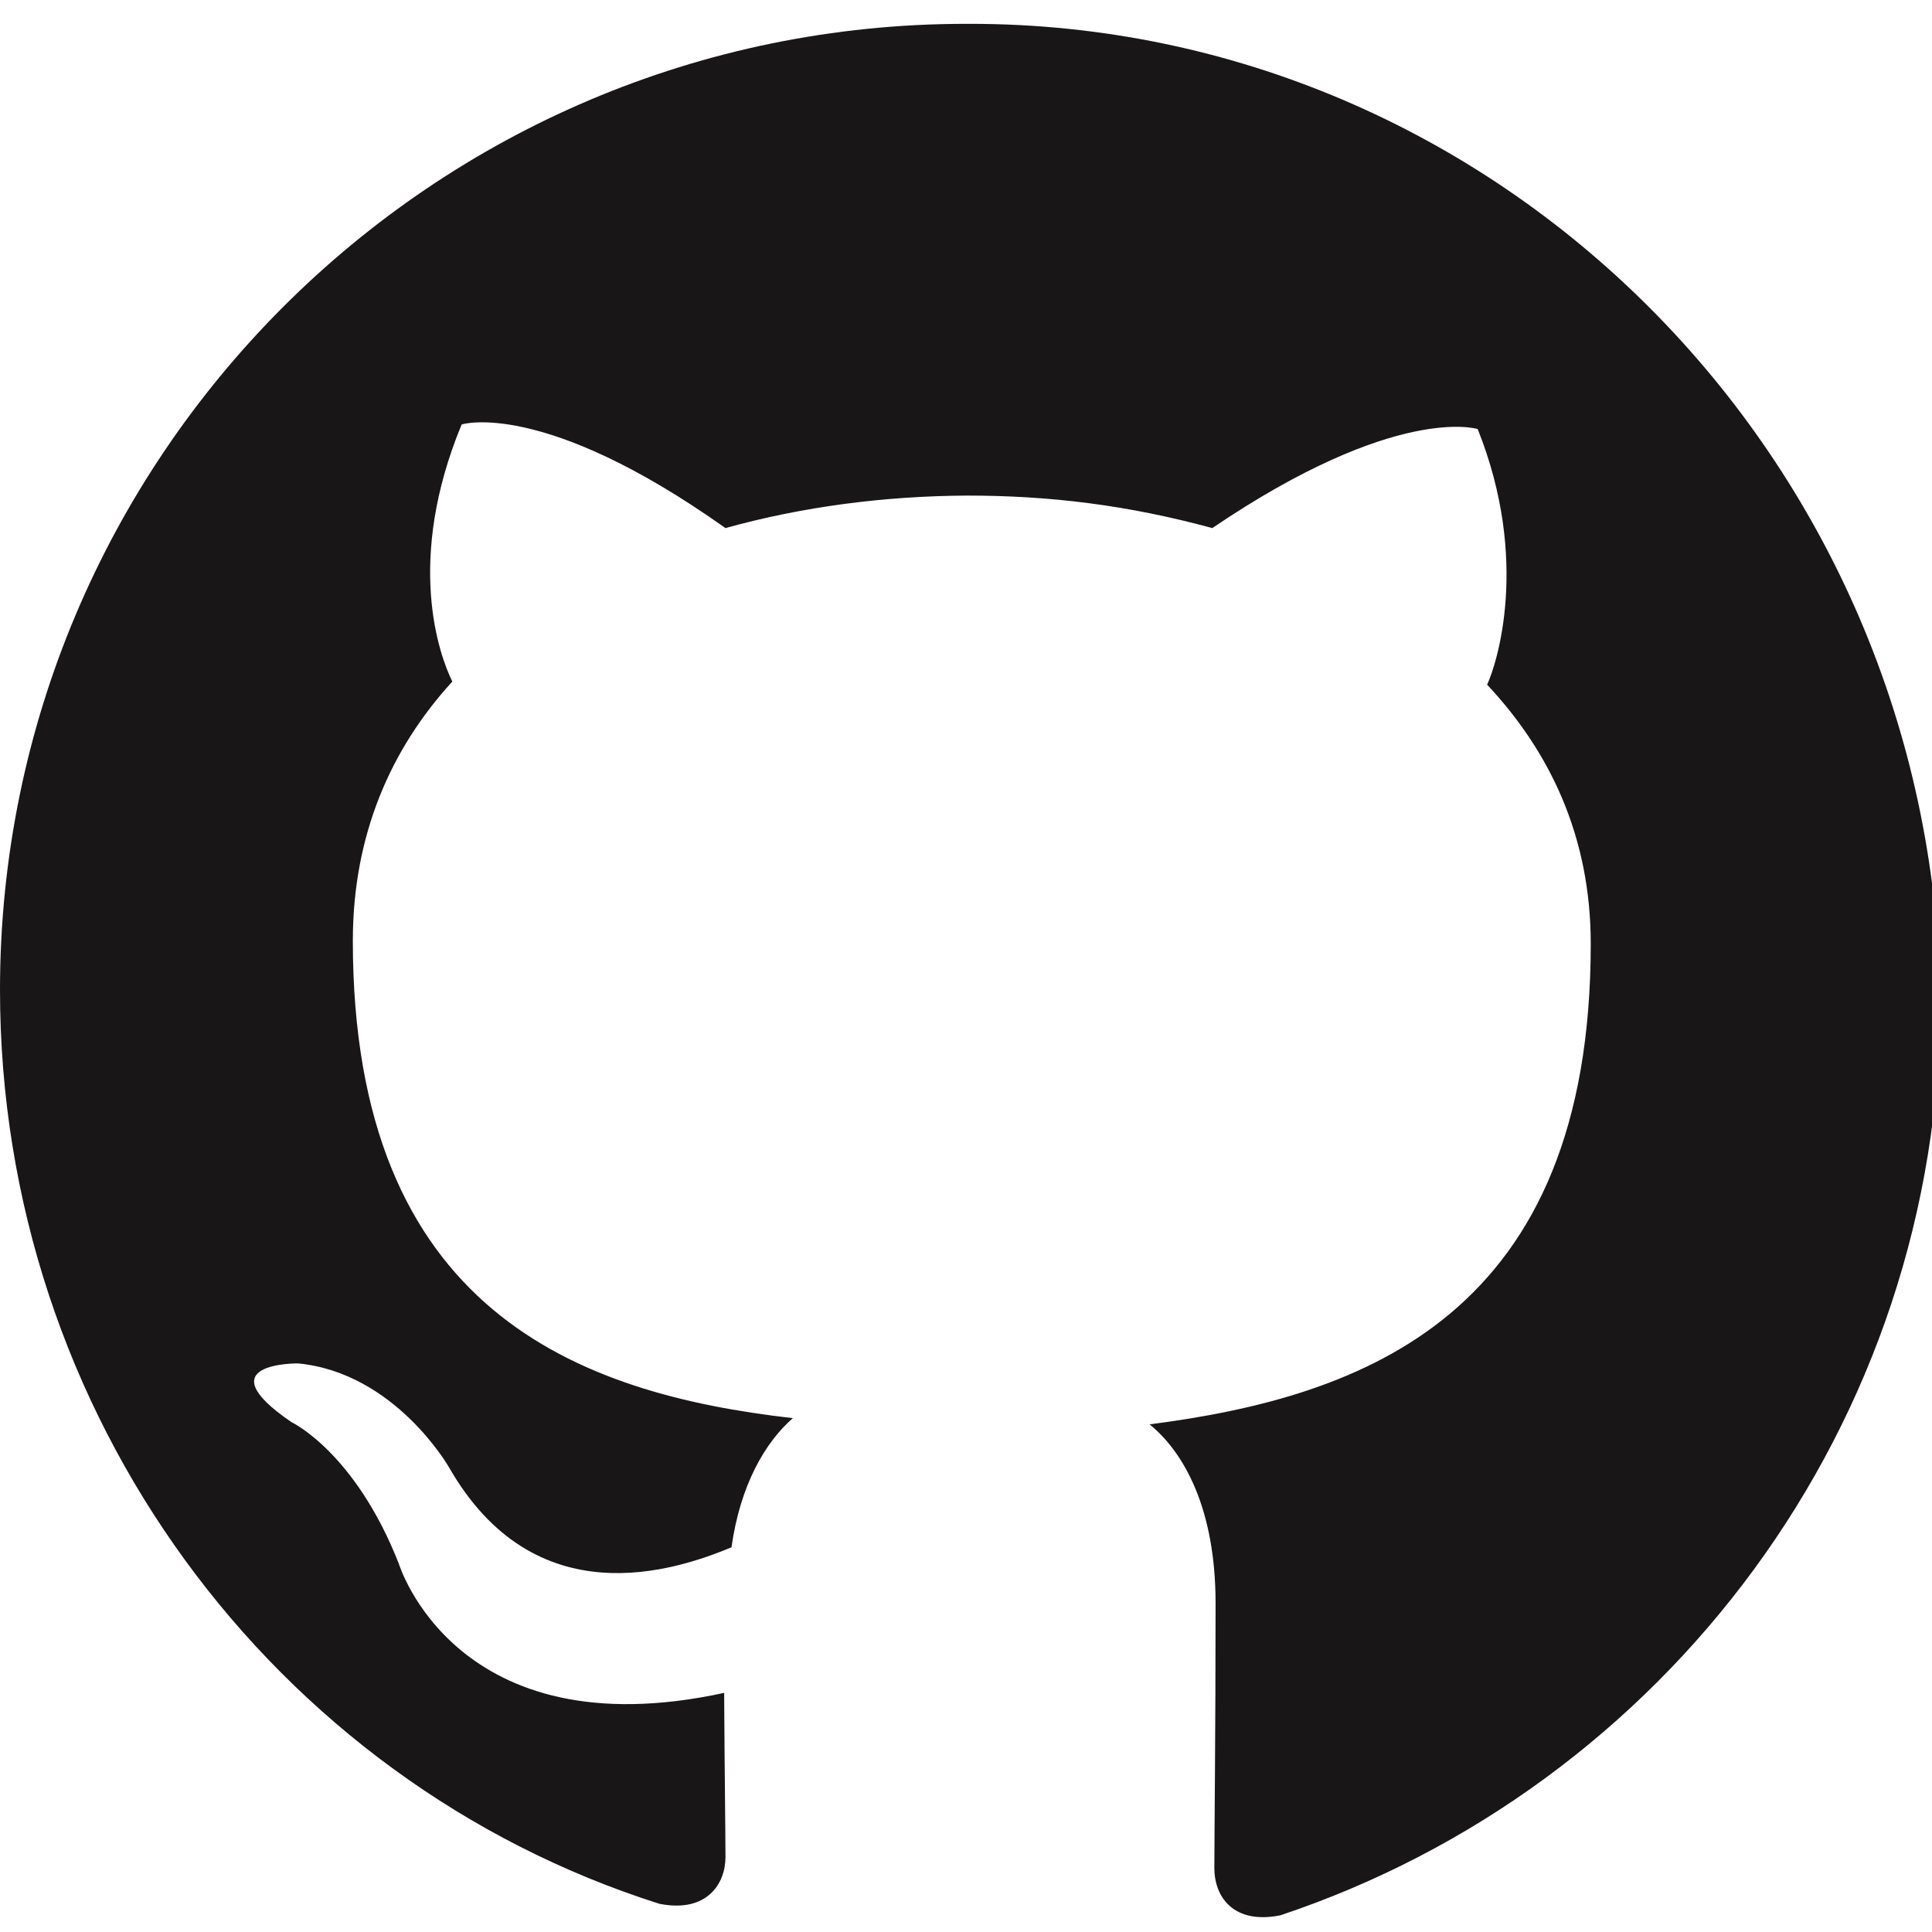
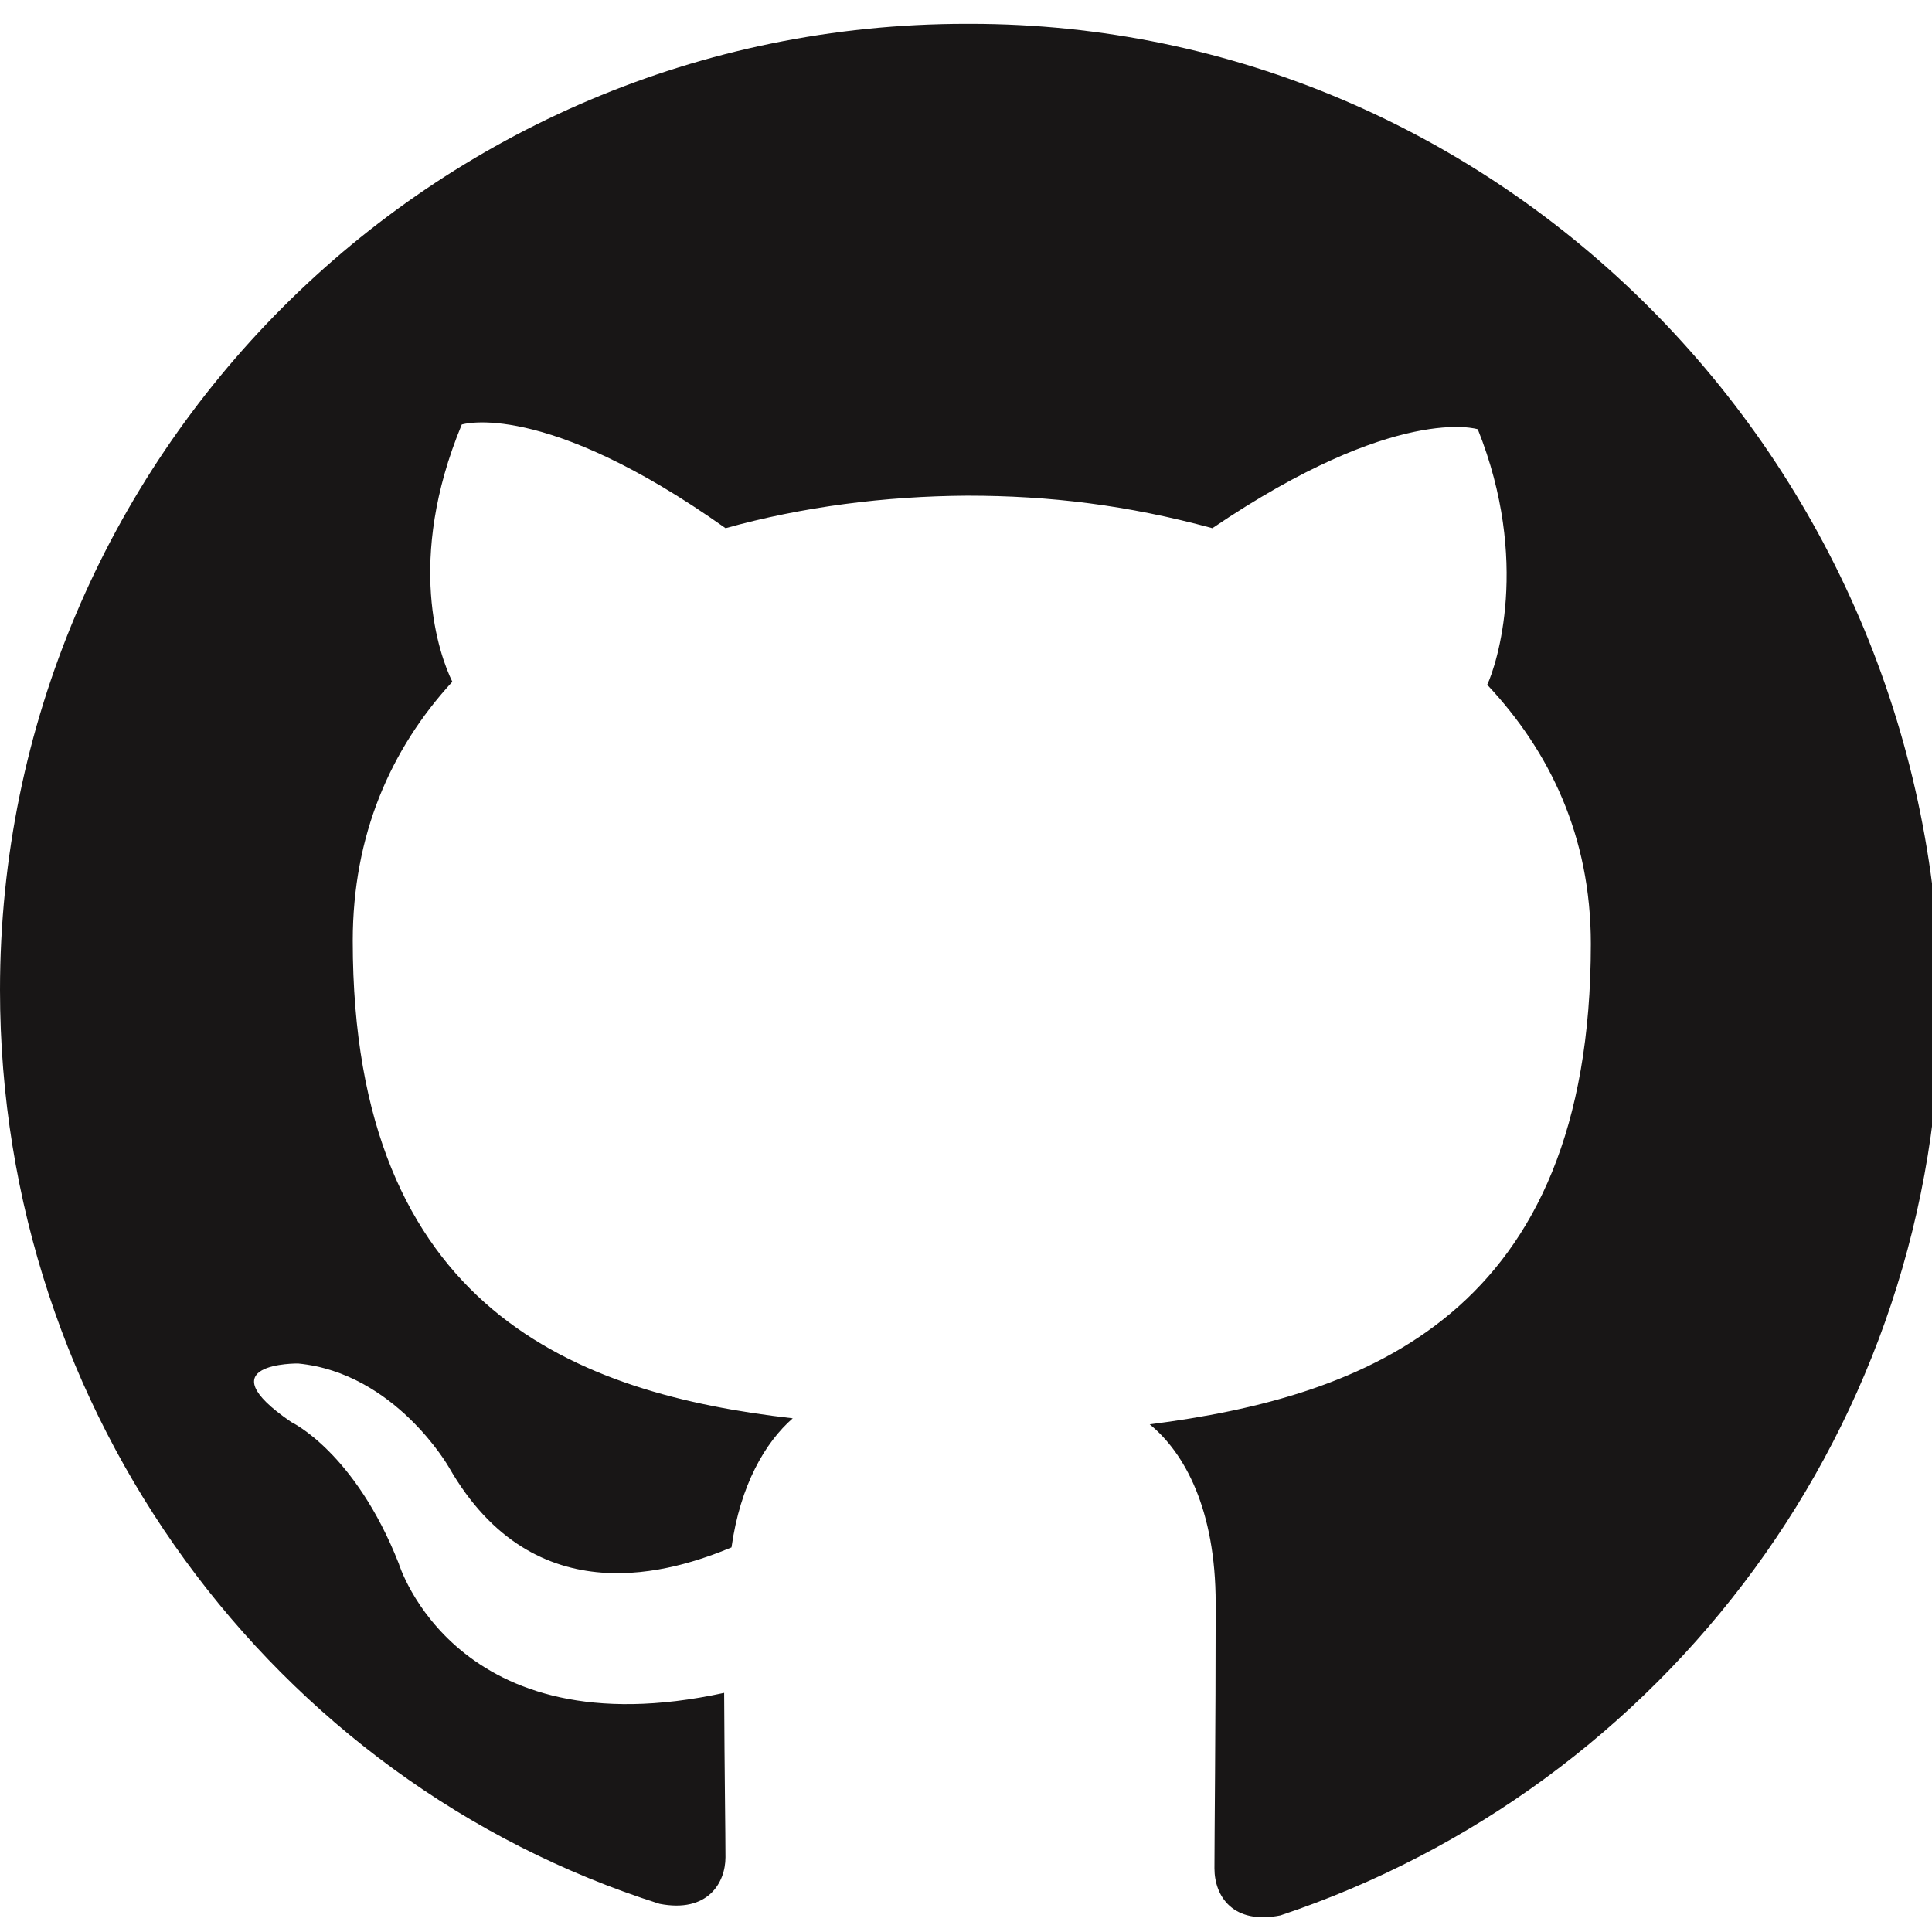
- <svg xmlns="http://www.w3.org/2000/svg" version="1.1" id="Layer_1" x="0px" y="0px" width="20px" height="20px" viewBox="0 0 20.506 20" enable-background="new 0 0 20.506 20" xml:space="preserve">
-   <path fill-rule="evenodd" clip-rule="evenodd" fill="#181616" d="M10.253 0C4.591 0 0 4.6 0 10.254c0 4.5 2.9 8.4 7 9.7 c0.512 0.1 0.7-0.223 0.7-0.494c0-0.243-0.009-0.889-0.014-1.745c-2.853 0.62-3.454-1.374-3.454-1.374 c-0.466-1.184-1.139-1.5-1.139-1.5c-0.931-0.636 0.071-0.623 0.071-0.623c1.029 0.1 1.6 1.1 1.6 1.1 c0.915 1.6 2.4 1.1 3 0.852c0.093-0.663 0.358-1.115 0.651-1.371c-2.277-0.259-4.67-1.138-4.67-5.067 c0-1.119 0.4-2.035 1.056-2.751C4.662 6.7 4.3 5.7 4.9 4.252c0 0 0.861-0.276 2.8 1.1 c0.818-0.228 1.695-0.341 2.567-0.345c0.872 0 1.7 0.1 2.6 0.345c1.958-1.327 2.817-1.051 2.817-1.051 c0.56 1.4 0.2 2.5 0.1 2.713c0.657 0.7 1.1 1.6 1.1 2.751c0 3.939-2.397 4.806-4.682 5.1 c0.368 0.3 0.7 0.9 0.7 1.899c0 1.37-0.013 2.476-0.013 2.812c0 0.3 0.2 0.6 0.7 0.5 c4.071-1.358 7.006-5.199 7.006-9.728C20.506 4.6 15.9 0 10.3 0z" />
+ <svg xmlns="http://www.w3.org/2000/svg" width="20" height="20" viewBox="0 0 20.506 20">
+   <path fill-rule="evenodd" clip-rule="evenodd" fill="#181616" d="M10.253 0C4.59 0 0 4.6 0 10.254c0 4.5 2.9 8.4 7 9.7.512.1.7-.223.7-.494 0-.243-.01-.89-.014-1.745-2.853.62-3.454-1.374-3.454-1.374-.466-1.183-1.14-1.5-1.14-1.5-.93-.635.072-.622.072-.622 1.03.1 1.6 1.1 1.6 1.1.915 1.6 2.4 1.1 3 .852.093-.663.358-1.115.65-1.37-2.276-.26-4.67-1.14-4.67-5.068 0-1.12.4-2.035 1.057-2.75-.138-.282-.5-1.282.1-2.73 0 0 .86-.276 2.8 1.1.818-.228 1.695-.34 2.567-.345.872 0 1.7.1 2.6.345 1.958-1.327 2.817-1.05 2.817-1.05.56 1.4.2 2.5.1 2.712.657.7 1.1 1.6 1.1 2.75 0 3.94-2.397 4.807-4.682 5.1.368.3.7.9.7 1.9 0 1.37-.013 2.476-.013 2.812 0 .3.2.6.7.5 4.07-1.358 7.005-5.2 7.005-9.728C20.505 4.6 15.9 0 10.3 0z" />
</svg>
